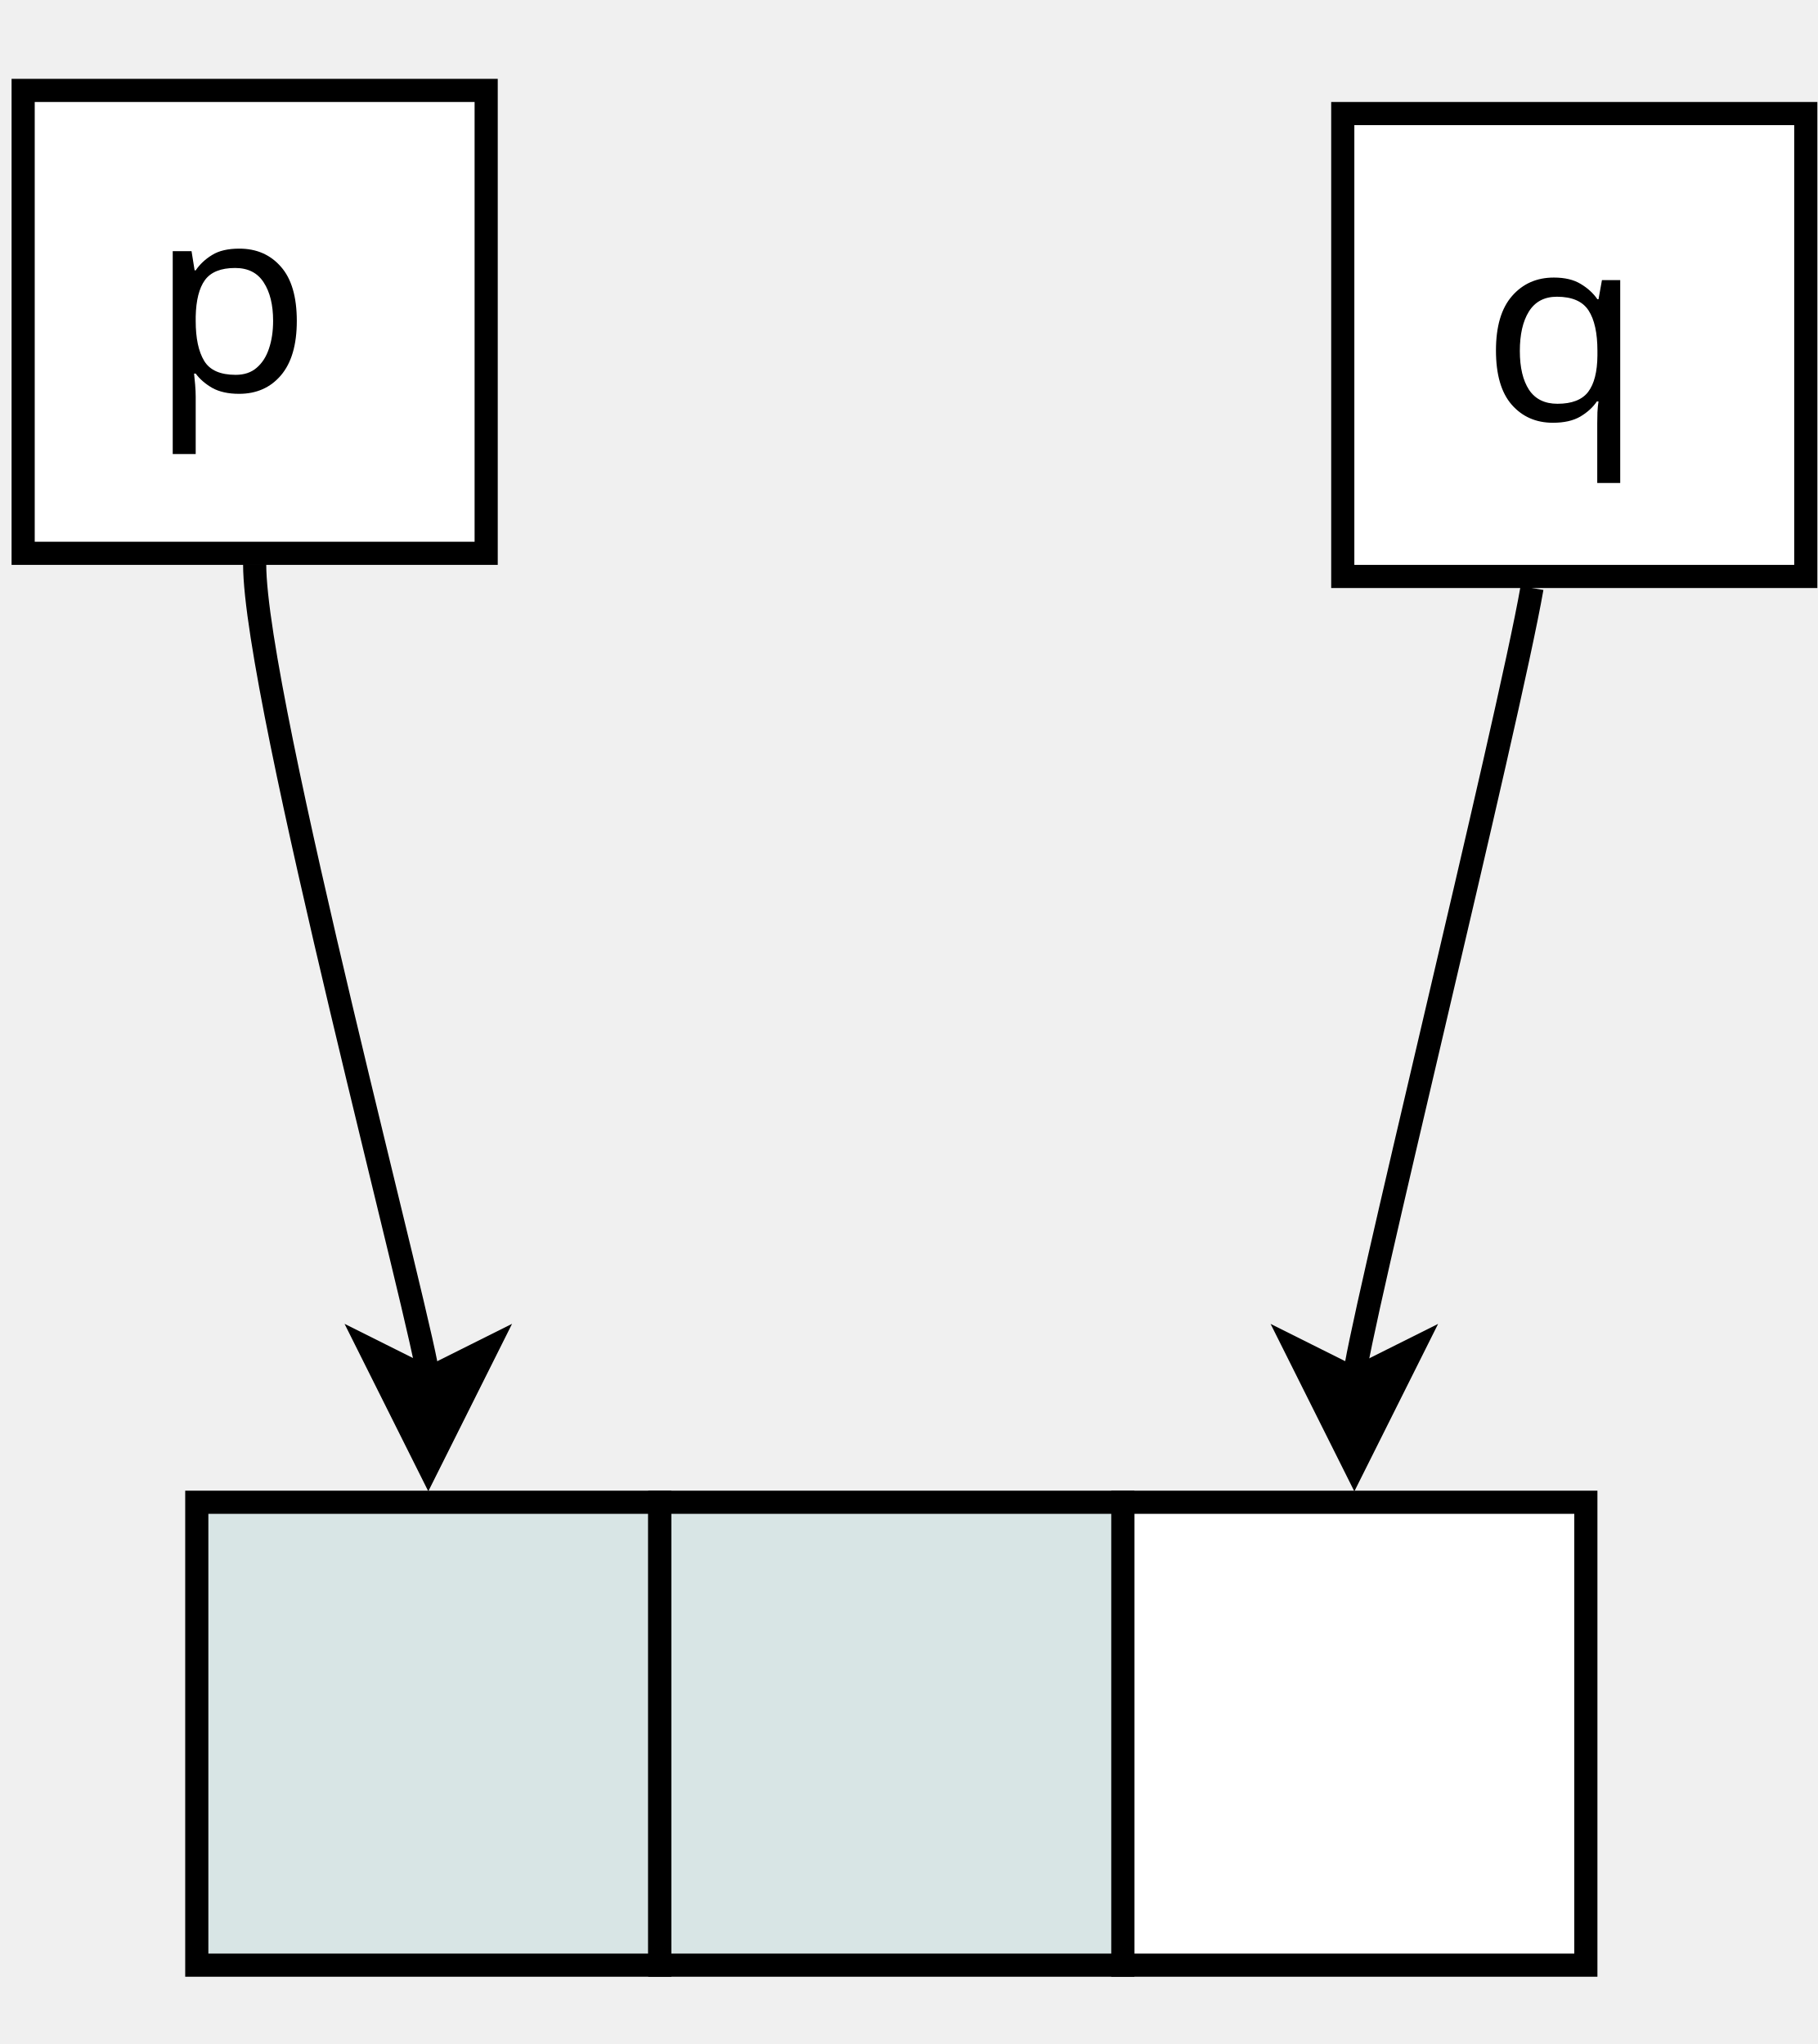
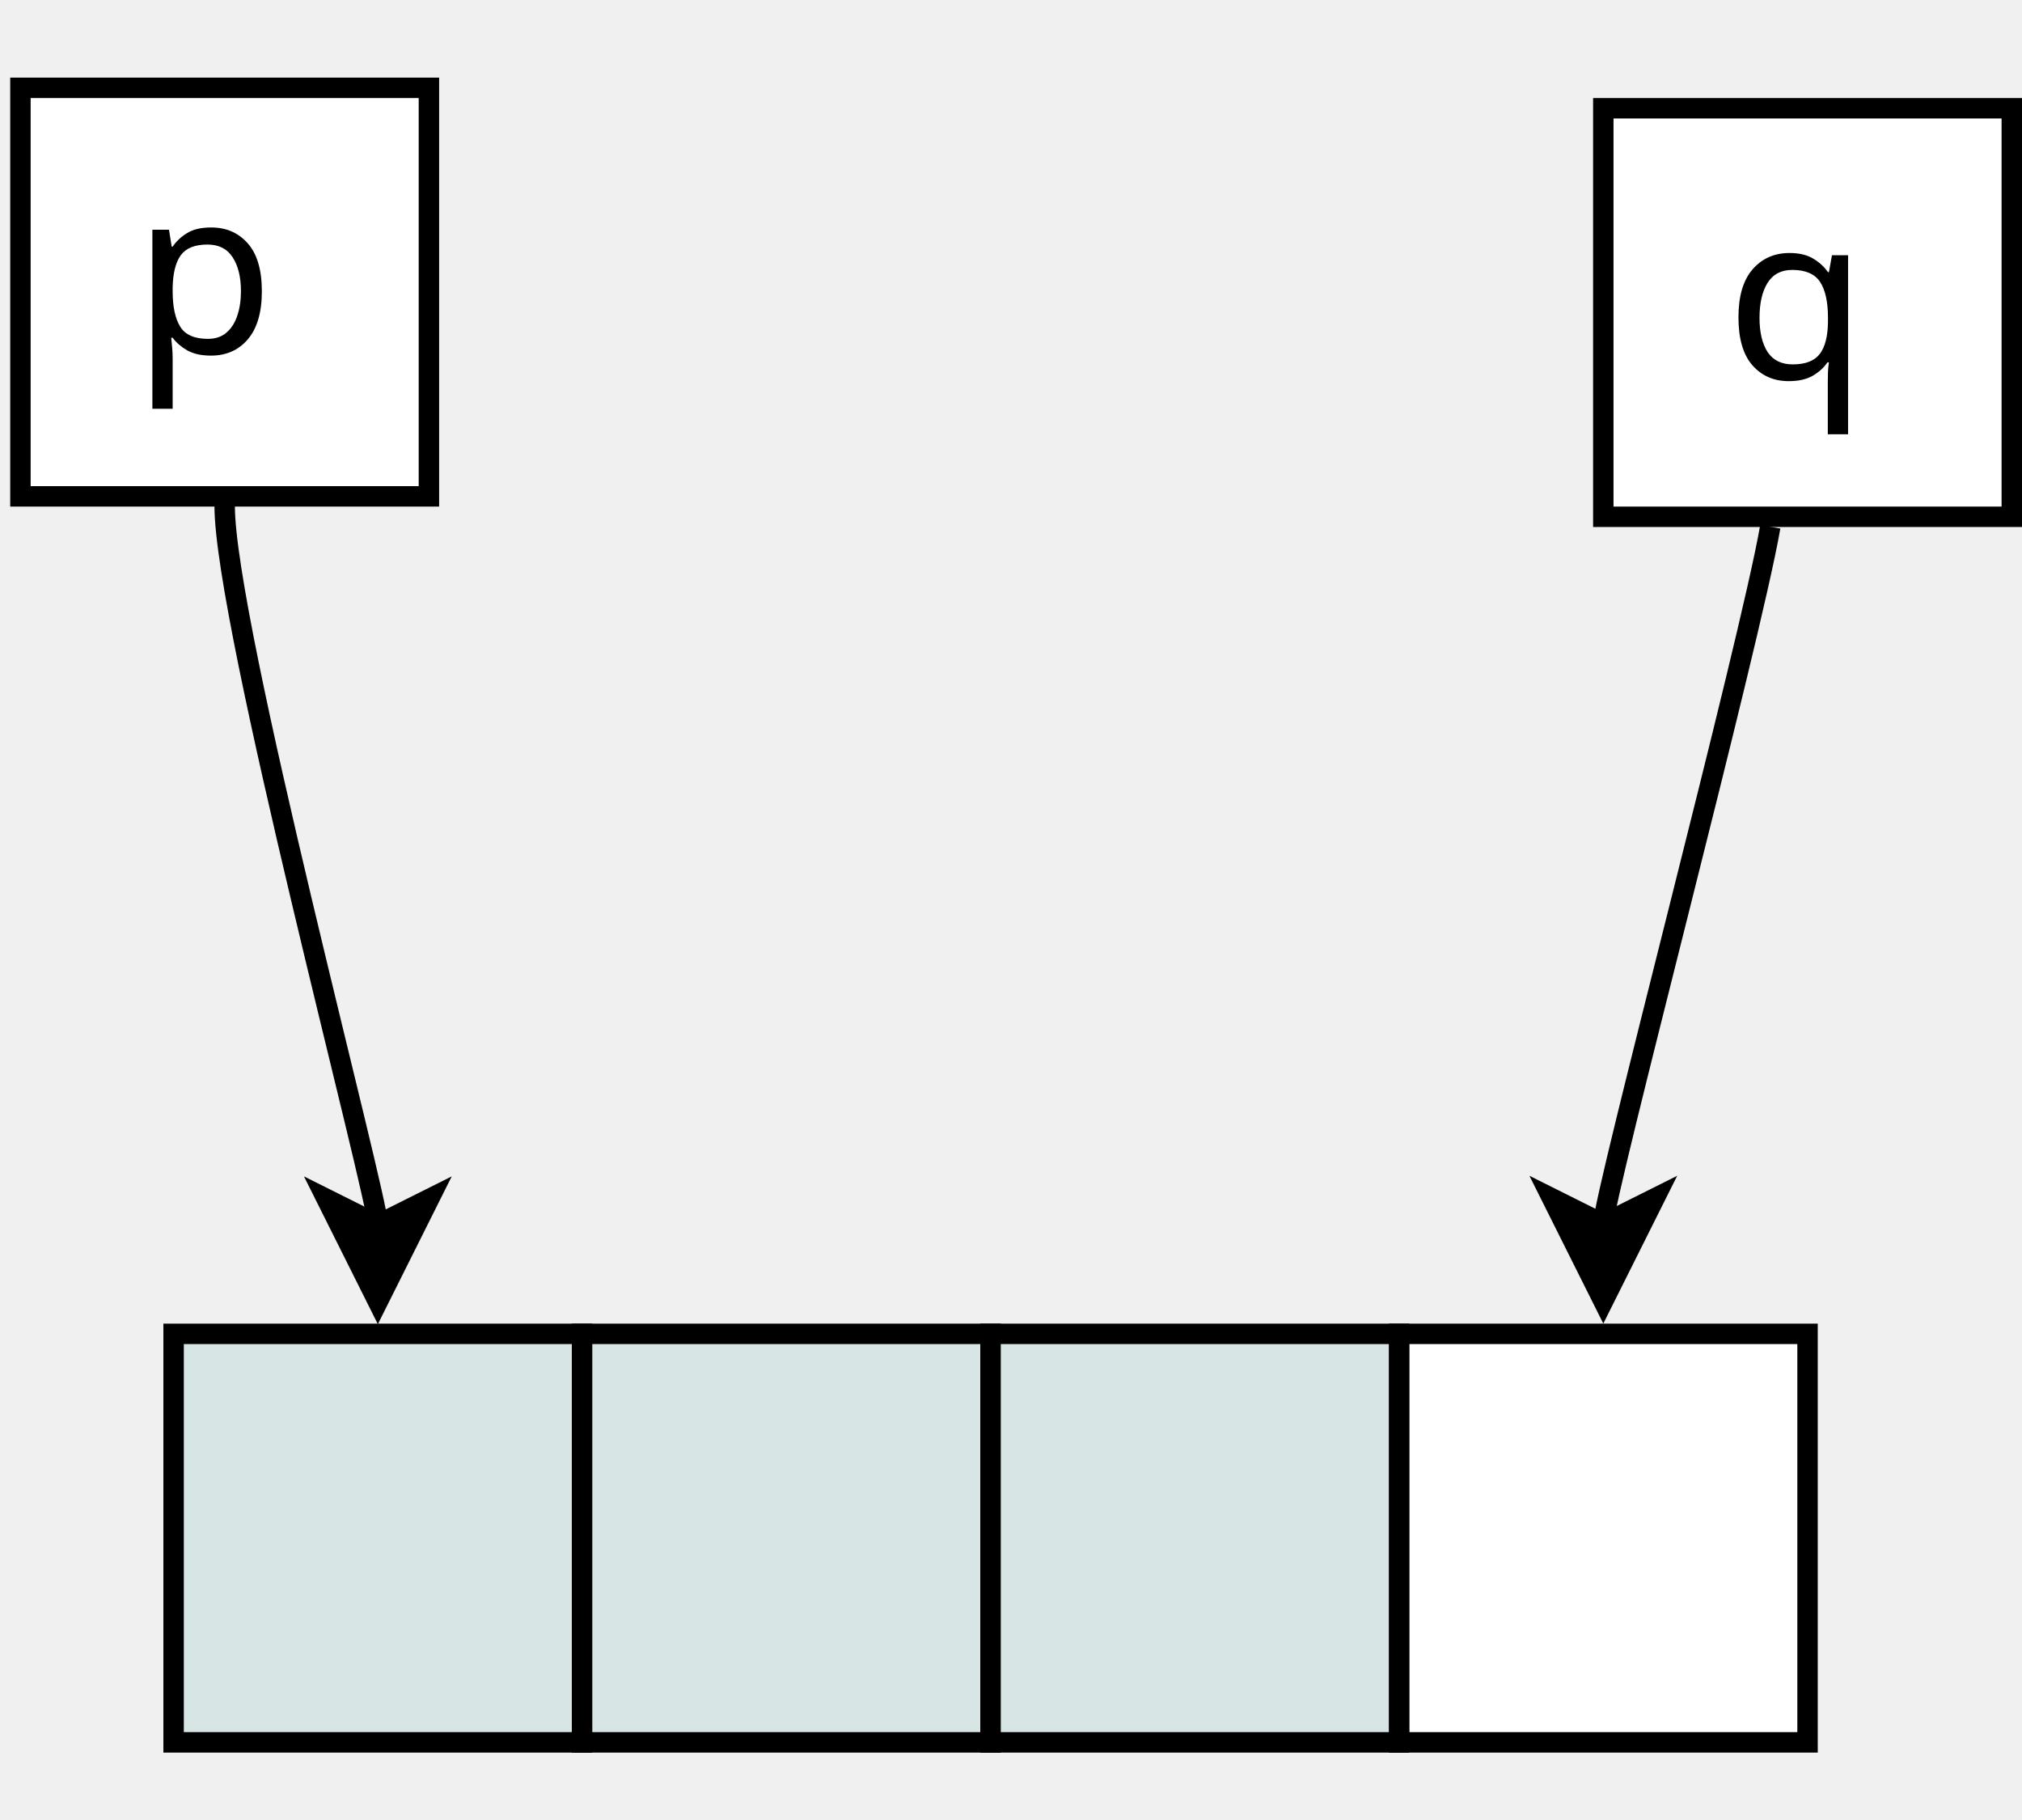
- <svg xmlns="http://www.w3.org/2000/svg" width="8cm" height="9cm" viewBox="283 -44 157 165">
+ <svg xmlns="http://www.w3.org/2000/svg" width="10cm" height="9cm" viewBox="283 -44 198 165">
  <g>
    <rect style="fill: #d8e5e5" x="300" y="80" width="40" height="40" />
    <rect style="fill: none; fill-opacity:0; stroke-width: 2; stroke: #000000" x="300" y="80" width="40" height="40" />
  </g>
  <g>
-     <rect style="fill: #ffffff" x="380" y="80" width="40" height="40" />
-     <rect style="fill: none; fill-opacity:0; stroke-width: 2; stroke: #000000" x="380" y="80" width="40" height="40" />
+     <rect style="fill: #ffffff" x="420" y="80" width="40" height="40" />
+     <rect style="fill: none; fill-opacity:0; stroke-width: 2; stroke: #000000" x="420" y="80" width="40" height="40" />
  </g>
  <g>
    <rect style="fill: #d8e5e5" x="340" y="80" width="40" height="40" />
    <rect style="fill: none; fill-opacity:0; stroke-width: 2; stroke: #000000" x="340" y="80" width="40" height="40" />
  </g>
  <g>
    <g>
-       <rect style="fill: #ffffff" x="399" y="-40" width="40" height="40" />
-       <rect style="fill: none; fill-opacity:0; stroke-width: 2; stroke: #000000" x="399" y="-40" width="40" height="40" />
+       <rect style="fill: #ffffff" x="440" y="-40" width="40" height="40" />
+       <rect style="fill: none; fill-opacity:0; stroke-width: 2; stroke: #000000" x="440" y="-40" width="40" height="40" />
    </g>
-     <text font-size="22.578" style="fill: #000000;text-anchor:start;font-family:sans-serif;font-style:normal;font-weight:normal" x="411" y="-13.5">
-       <tspan x="411" y="-13.5">q</tspan>
+     <text font-size="22.578" style="fill: #000000;text-anchor:start;font-family:sans-serif;font-style:normal;font-weight:normal" x="452" y="-13.5">
+       <tspan x="452" y="-13.5">q</tspan>
    </text>
  </g>
  <g>
    <g>
      <rect style="fill: #ffffff" x="285" y="-42" width="40" height="40" />
      <rect style="fill: none; fill-opacity:0; stroke-width: 2; stroke: #000000" x="285" y="-42" width="40" height="40" />
    </g>
    <text font-size="22.578" style="fill: #000000;text-anchor:start;font-family:sans-serif;font-style:normal;font-weight:normal" x="296" y="-16">
      <tspan x="296" y="-16">p</tspan>
    </text>
  </g>
  <g>
    <path style="fill: none; fill-opacity:0; stroke-width: 2; stroke: #000000" d="M 305 -1.053 C 305,10.447 320,66.553 320,69.317" />
    <polygon style="fill: #000000" points="320,76.817 315,66.817 320,69.317 325,66.817 " />
    <polygon style="fill: none; fill-opacity:0; stroke-width: 2; stroke: #000000" points="320,76.817 315,66.817 320,69.317 325,66.817 " />
  </g>
  <g>
-     <path style="fill: none; fill-opacity:0; stroke-width: 2; stroke: #000000" d="M 415.348 0.997 C 413.348,12.497 400,66.559 400,69.323" />
-     <polygon style="fill: #000000" points="400,76.823 395,66.823 400,69.323 405,66.823 " />
-     <polygon style="fill: none; fill-opacity:0; stroke-width: 2; stroke: #000000" points="400,76.823 395,66.823 400,69.323 405,66.823 " />
+     <path style="fill: none; fill-opacity:0; stroke-width: 2; stroke: #000000" d="M 456.351 0.981 C 454.351,12.481 440,66.494 440,69.258" />
+     <polygon style="fill: #000000" points="440,76.758 435,66.758 440,69.258 445,66.758 " />
+     <polygon style="fill: none; fill-opacity:0; stroke-width: 2; stroke: #000000" points="440,76.758 435,66.758 440,69.258 445,66.758 " />
+   </g>
+   <g>
+     <rect style="fill: #d8e5e5" x="380" y="80" width="40" height="40" />
+     <rect style="fill: none; fill-opacity:0; stroke-width: 2; stroke: #000000" x="380" y="80" width="40" height="40" />
  </g>
</svg>
